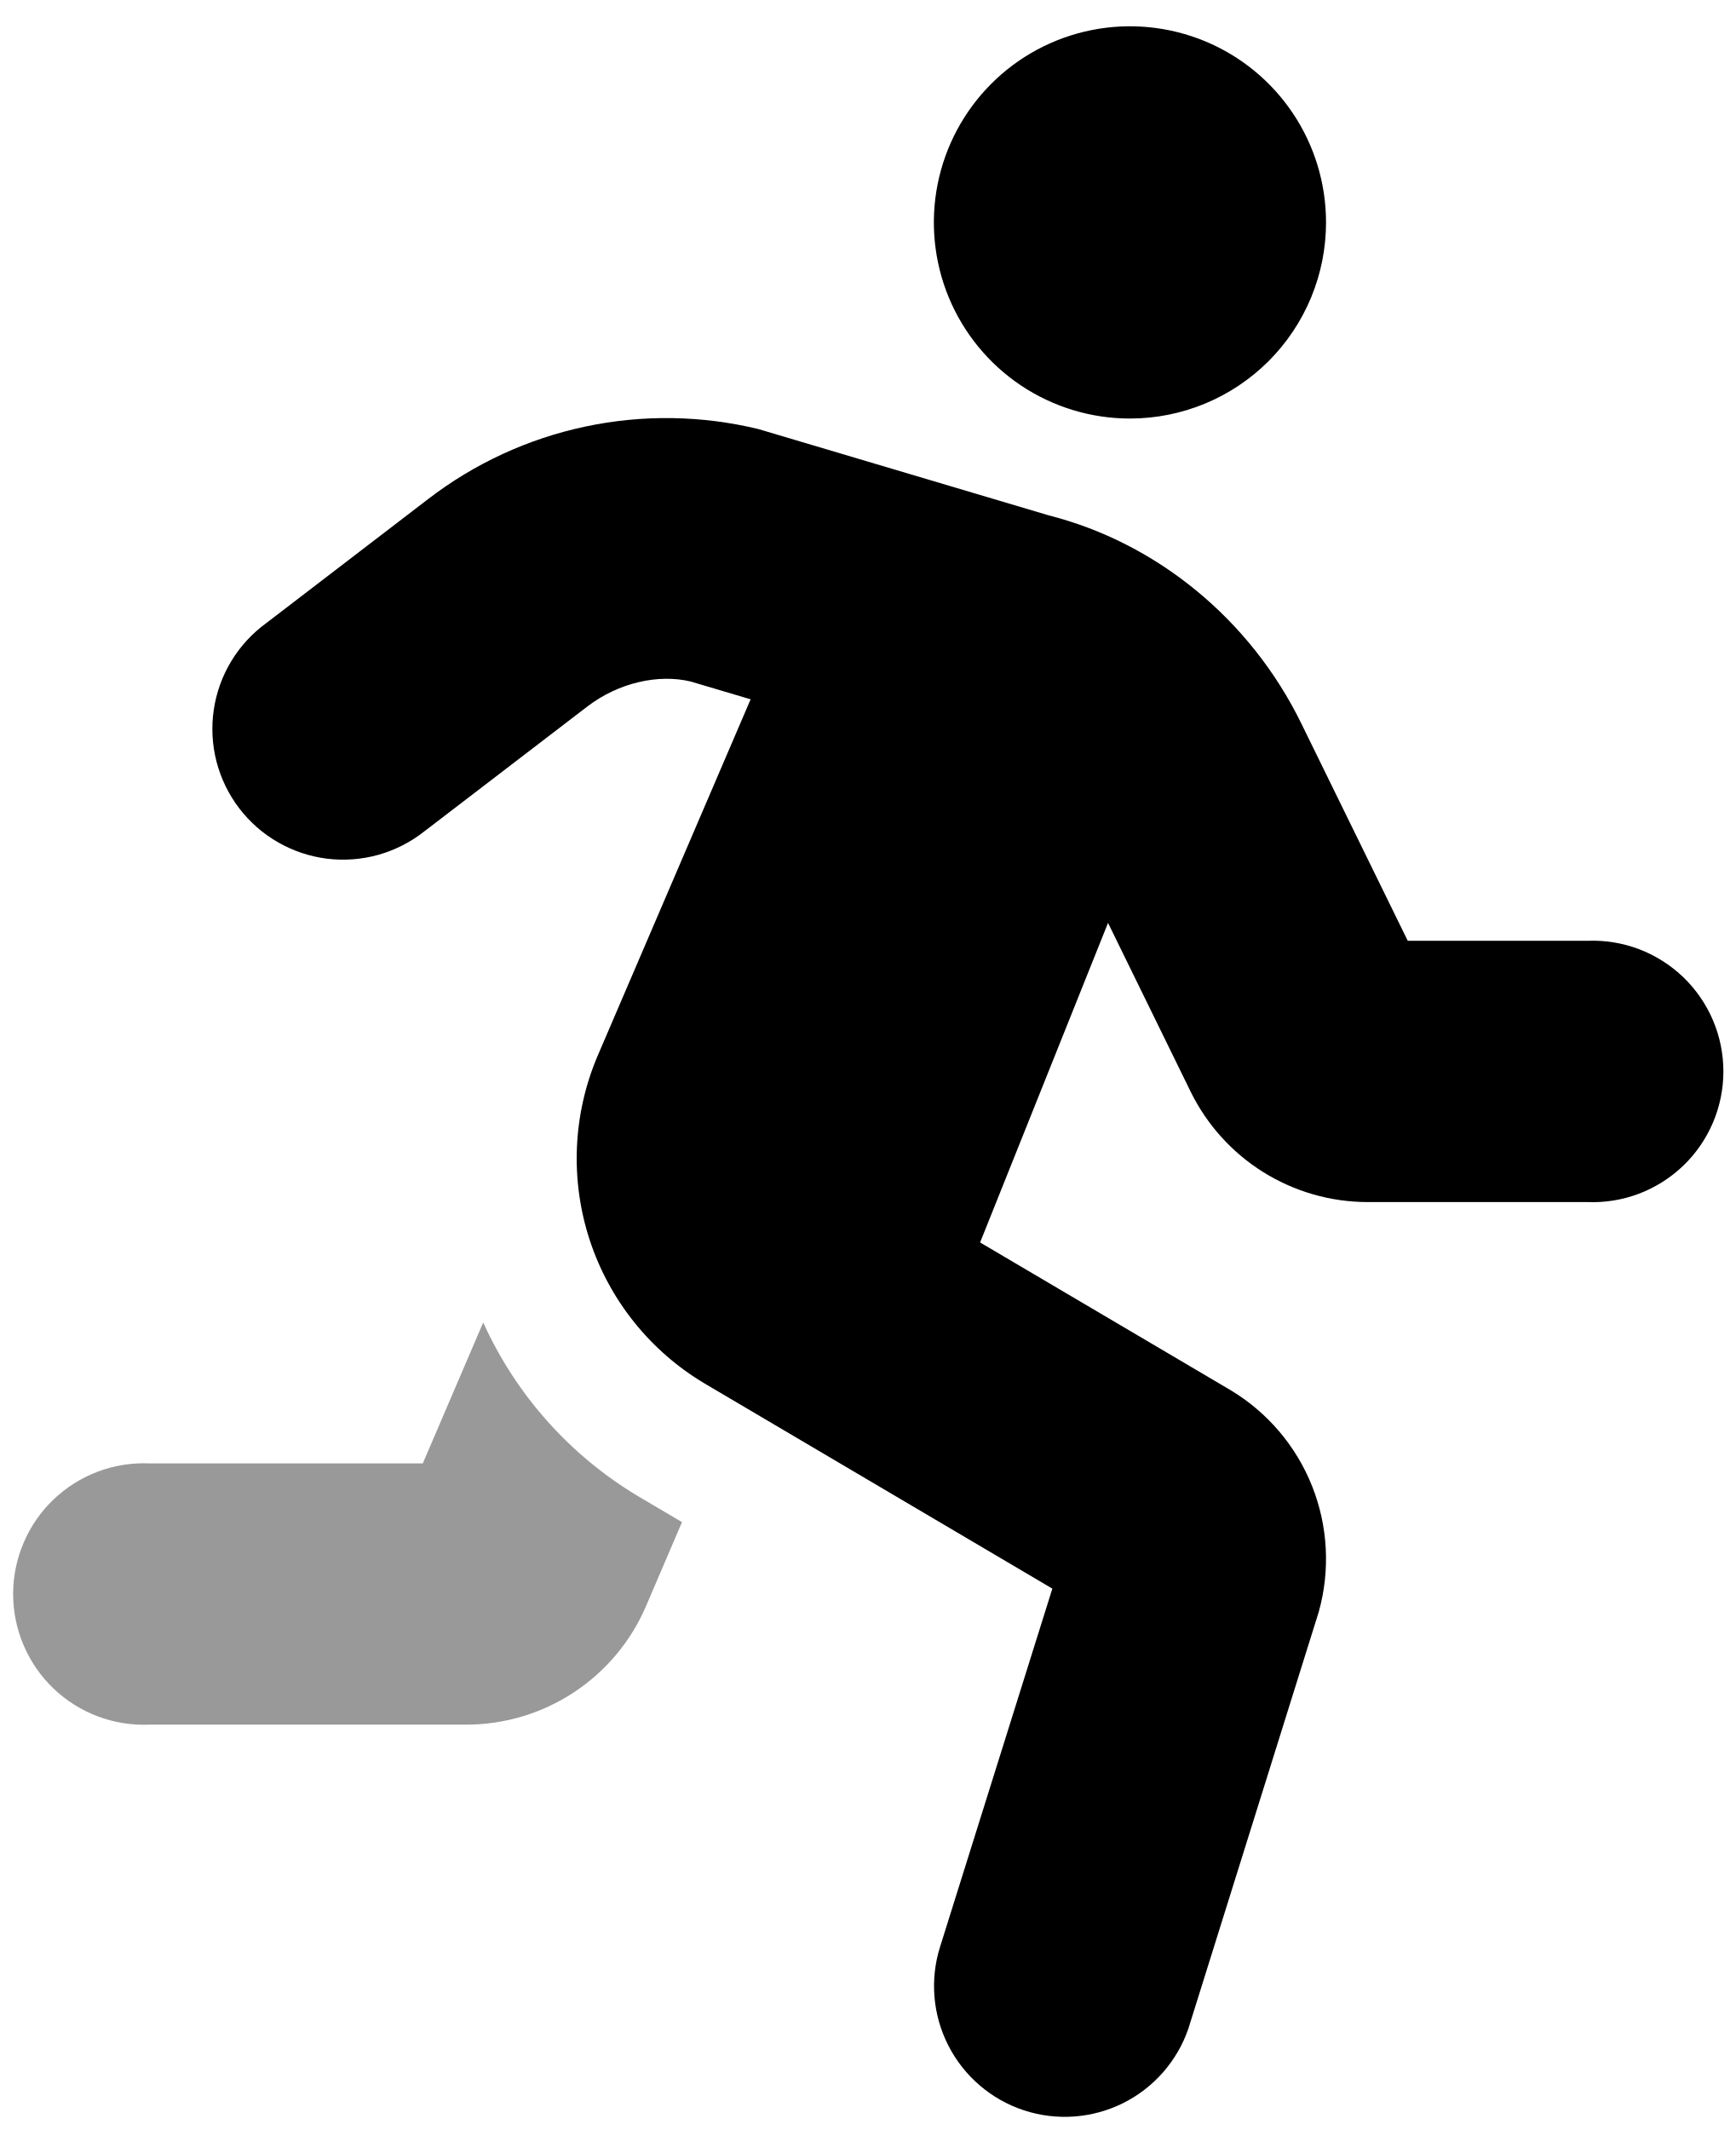
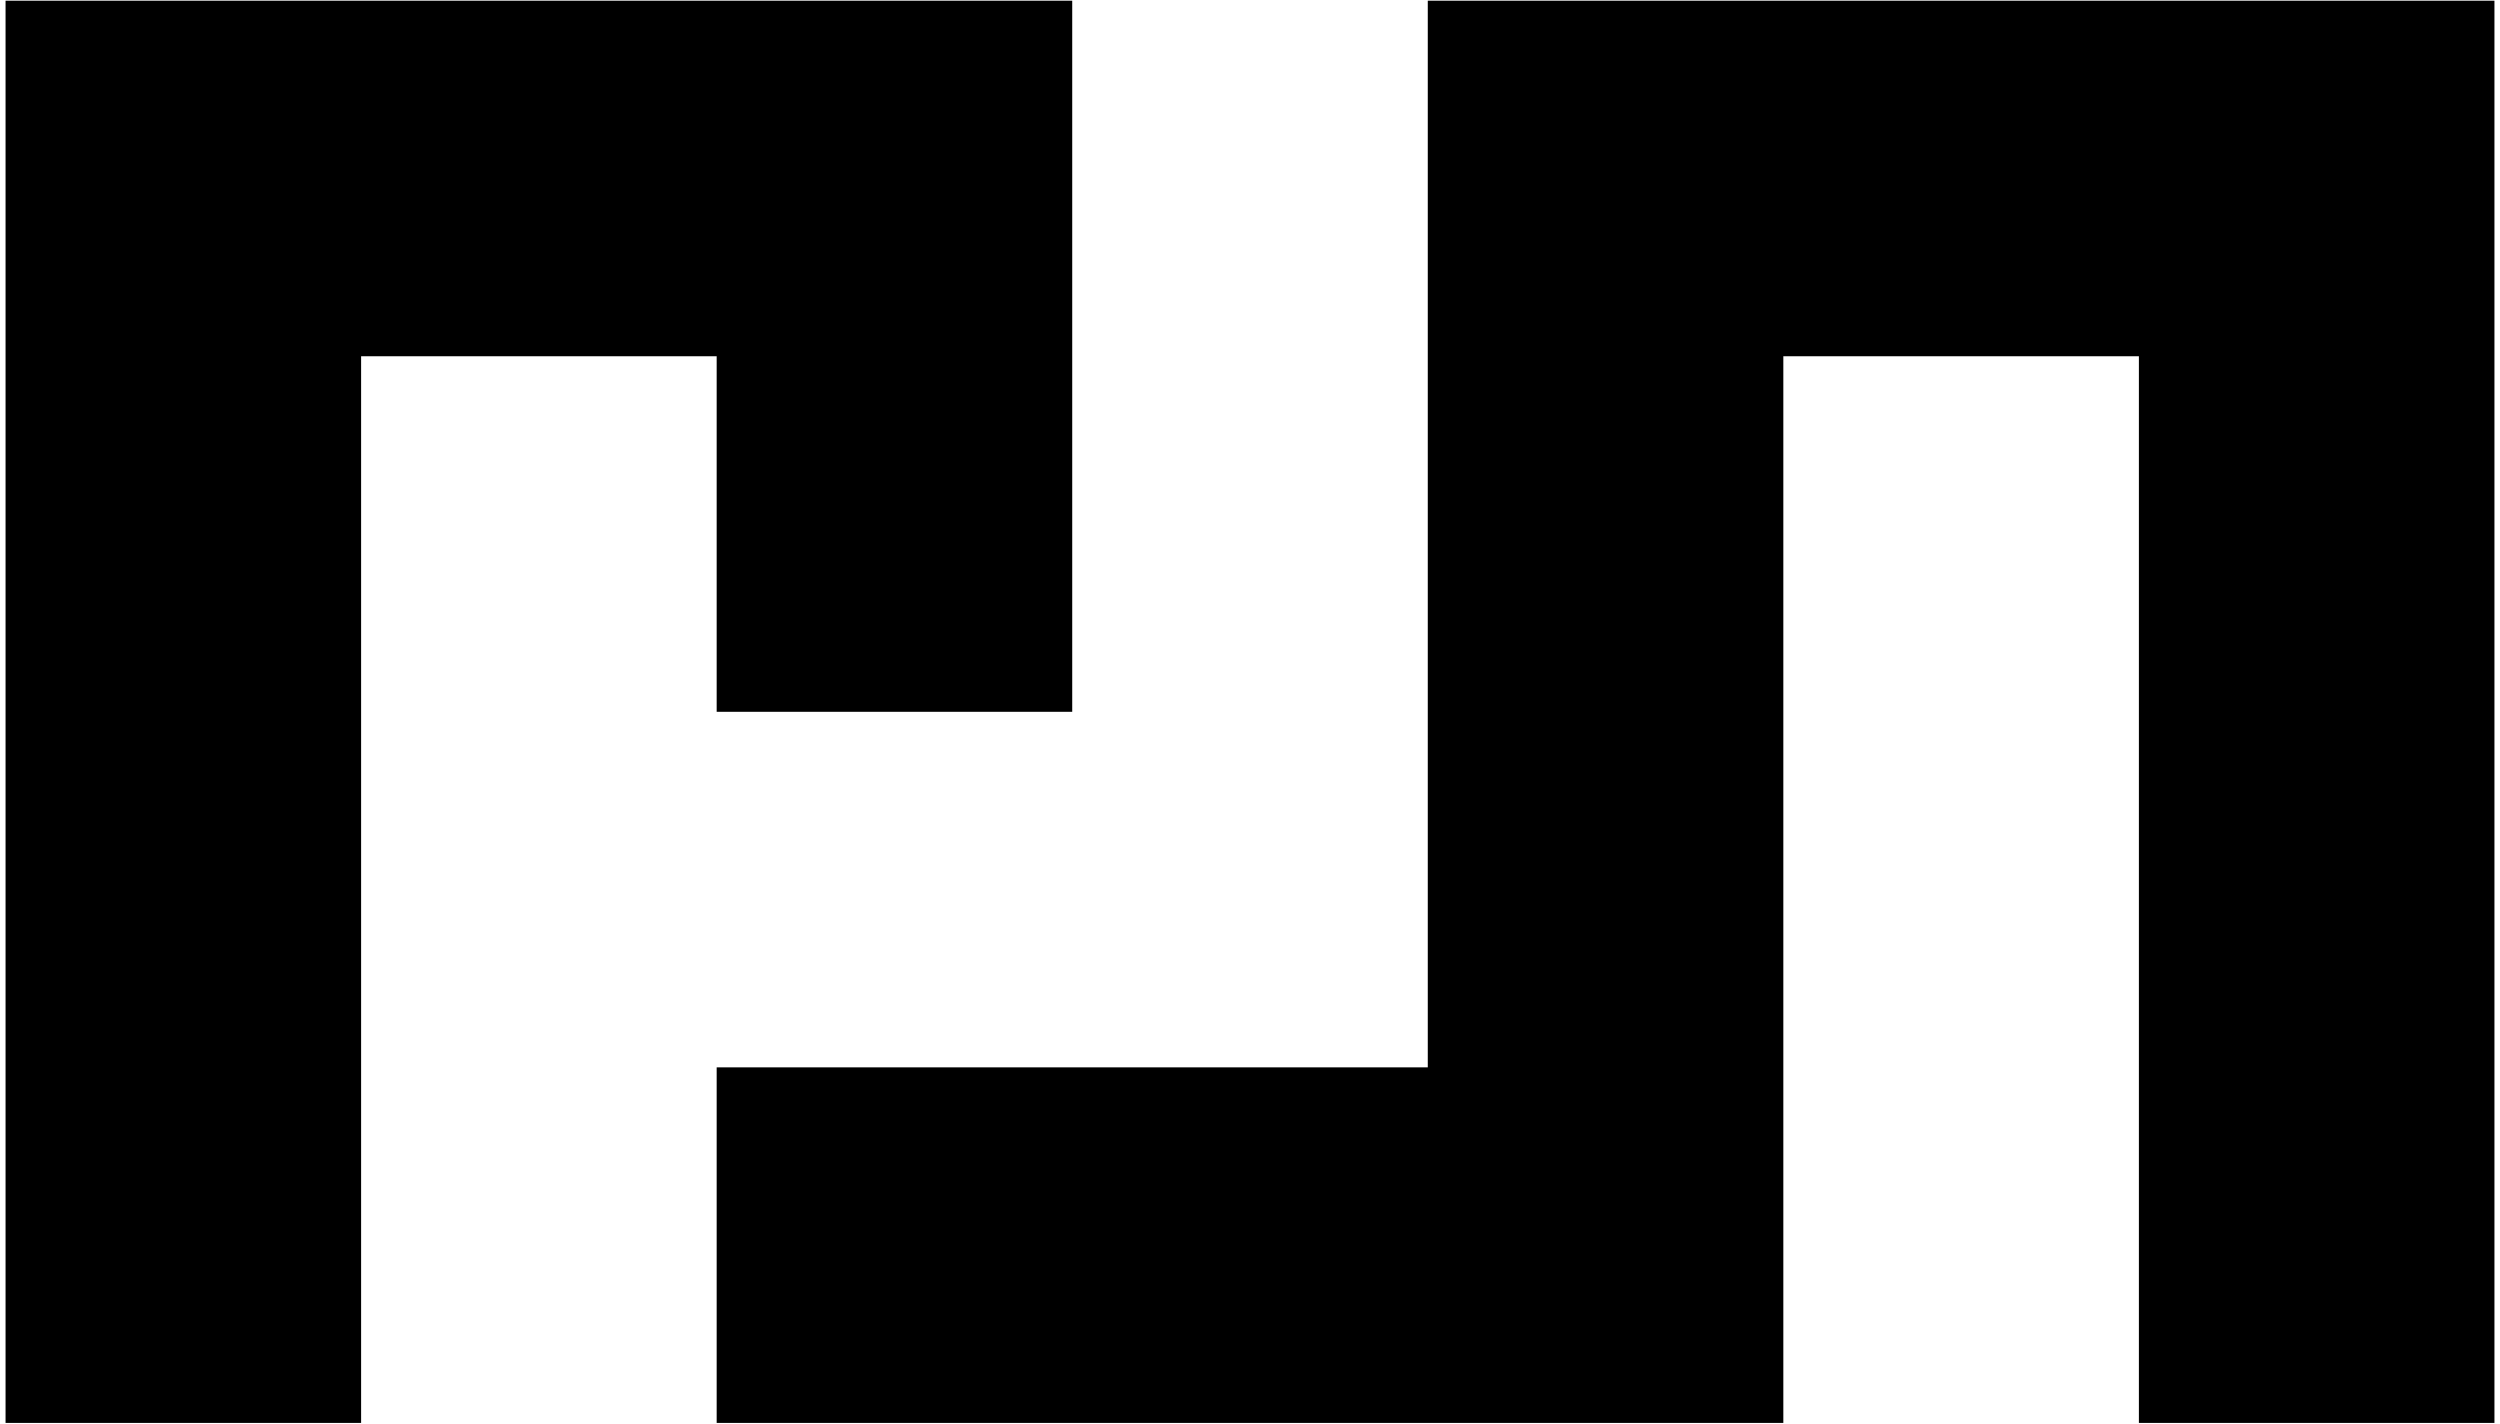
- <svg xmlns="http://www.w3.org/2000/svg" viewBox="0 0 44 54" fill="none">
-   <path d="M28.653 10.611C27.669 10.611 26.708 10.319 25.89 9.773C25.073 9.227 24.436 8.45 24.059 7.542C23.683 6.633 23.584 5.633 23.776 4.669C23.968 3.704 24.442 2.818 25.137 2.123C25.832 1.428 26.718 0.954 27.683 0.762C28.647 0.57 29.647 0.669 30.556 1.045C31.464 1.421 32.241 2.059 32.787 2.876C33.334 3.694 33.625 4.655 33.625 5.639C33.625 6.958 33.101 8.222 32.169 9.155C31.236 10.087 29.972 10.611 28.653 10.611Z" fill="currentColor" />
-   <path d="M40.255 23.851H35.697L32.997 18.34C31.703 15.695 29.325 13.761 26.598 13.067L19.232 10.878C17.792 10.529 16.292 10.507 14.843 10.814C13.394 11.121 12.032 11.749 10.857 12.652L6.748 15.8C6.391 16.06 6.09 16.388 5.862 16.766C5.634 17.143 5.484 17.563 5.42 17.999C5.356 18.436 5.38 18.881 5.49 19.308C5.601 19.735 5.795 20.136 6.062 20.487C6.33 20.838 6.664 21.133 7.047 21.352C7.429 21.573 7.852 21.714 8.289 21.769C8.727 21.823 9.172 21.79 9.596 21.671C10.021 21.551 10.418 21.348 10.763 21.074L10.782 21.06L14.893 17.912C15.688 17.303 16.7 17.083 17.511 17.277L19.034 17.729L15.153 26.771C14.524 28.252 14.453 29.91 14.954 31.439C15.456 32.968 16.495 34.262 17.88 35.082L26.685 40.275L23.839 49.353C23.576 50.185 23.652 51.087 24.05 51.863C24.448 52.64 25.135 53.228 25.964 53.501C26.793 53.773 27.695 53.708 28.476 53.32C29.258 52.931 29.854 52.25 30.136 51.425C30.147 51.394 30.156 51.363 30.165 51.332L33.439 40.869C33.735 39.815 33.676 38.692 33.271 37.675C32.866 36.657 32.137 35.801 31.197 35.239L24.853 31.499L28.097 23.397L30.196 27.685C30.608 28.519 31.243 29.222 32.032 29.715C32.821 30.207 33.731 30.471 34.661 30.475H40.255C40.701 30.493 41.146 30.42 41.563 30.262C41.98 30.103 42.361 29.862 42.683 29.553C43.005 29.244 43.261 28.872 43.436 28.462C43.611 28.051 43.701 27.609 43.701 27.163C43.701 26.717 43.611 26.275 43.436 25.864C43.261 25.454 43.005 25.083 42.683 24.773C42.361 24.464 41.98 24.223 41.563 24.064C41.146 23.906 40.701 23.833 40.255 23.851Z" fill="currentColor" />
-   <path opacity="0.4" d="M12.254 33.526L12.253 33.527C13.084 35.365 14.457 36.904 16.189 37.937L17.294 38.589L16.384 40.713C16.002 41.608 15.364 42.37 14.552 42.905C13.739 43.441 12.787 43.725 11.815 43.723H3.792C3.345 43.743 2.898 43.671 2.48 43.514C2.061 43.356 1.679 43.115 1.355 42.806C1.032 42.496 0.775 42.125 0.6 41.713C0.424 41.302 0.333 40.859 0.333 40.411C0.333 39.964 0.424 39.521 0.6 39.11C0.775 38.698 1.032 38.327 1.355 38.017C1.679 37.708 2.061 37.467 2.48 37.309C2.898 37.152 3.345 37.08 3.792 37.1H10.721L12.253 33.527C12.253 33.527 12.253 33.526 12.253 33.526H12.254Z" fill="currentColor" />
+ <svg xmlns="http://www.w3.org/2000/svg" viewBox="0 0 288 164">
+   <path d="M82.56 122.96H164.48V0.08H287.36V163.92H246.4V41.04H205.44V163.92H82.56V122.96ZM82.56 41.04H41.6V163.92H0.64V0.08H123.52V82H82.56V41.04Z" fill="currentColor" />
</svg>
